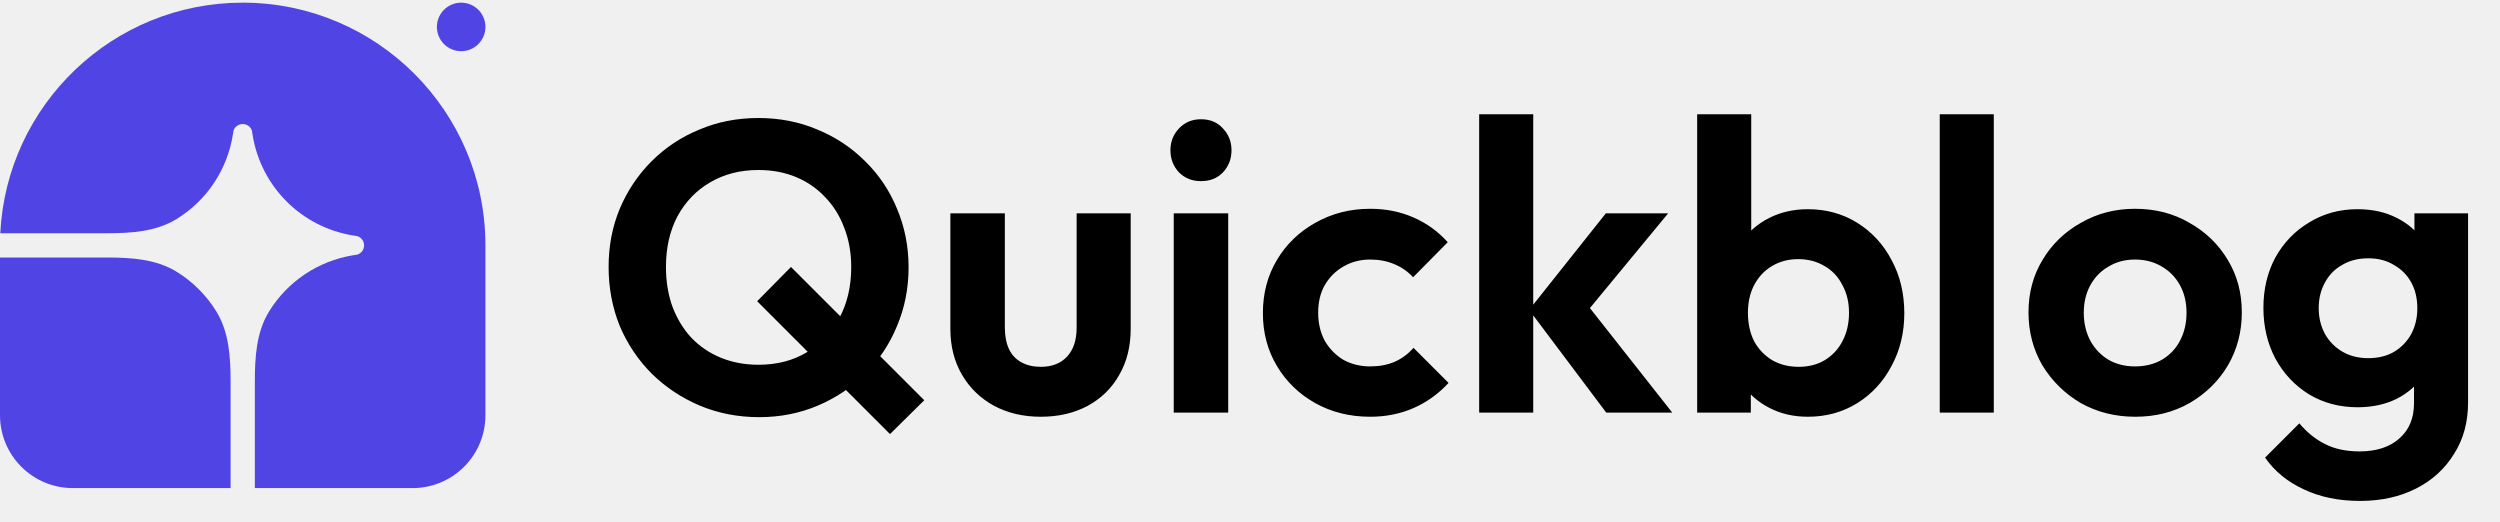
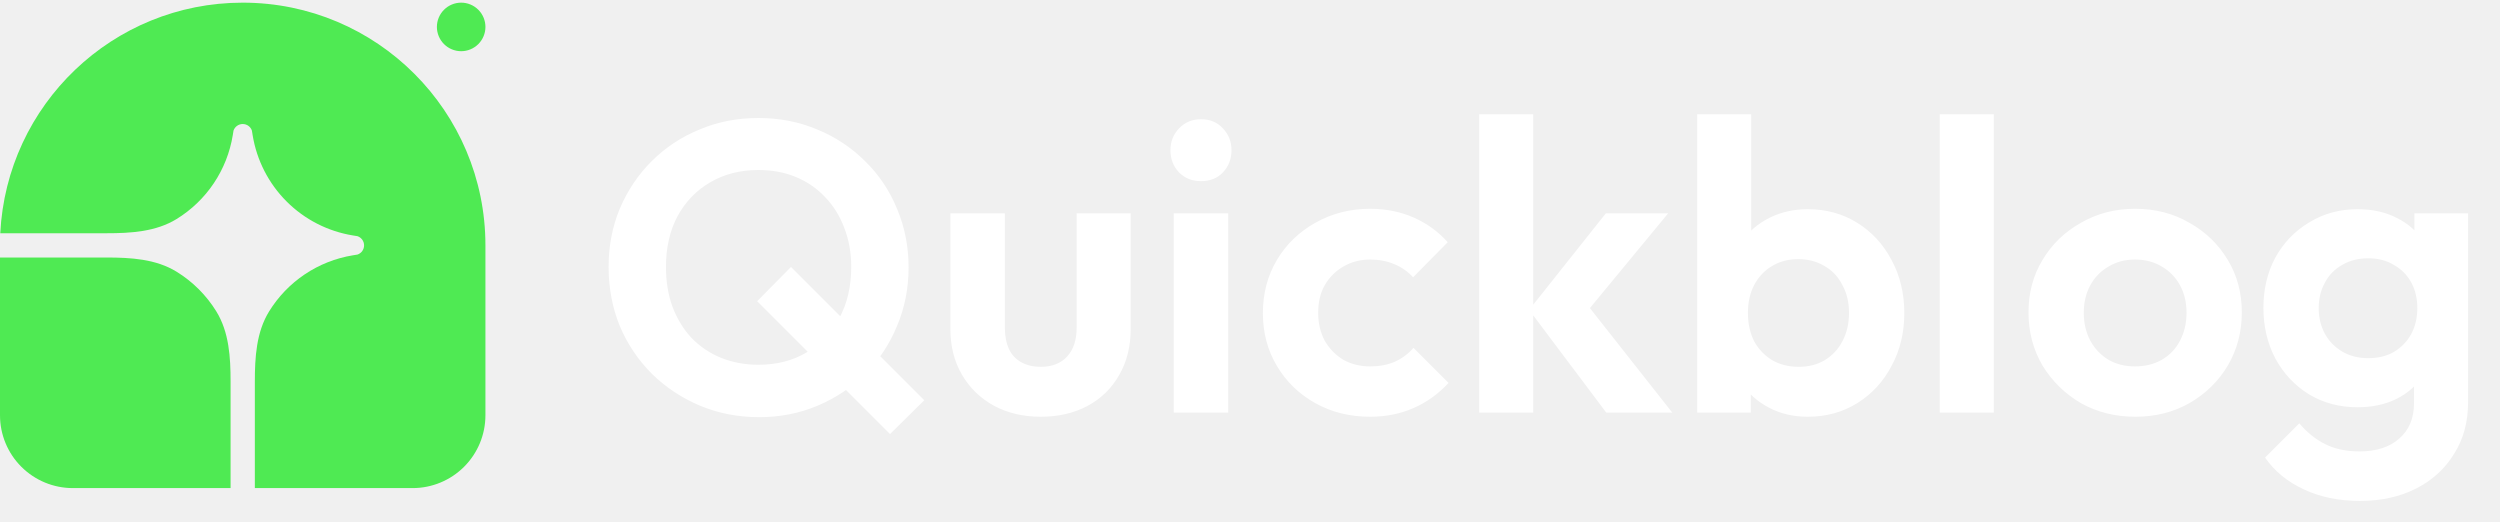
<svg xmlns="http://www.w3.org/2000/svg" width="206" height="43" viewBox="0 0 206 43" fill="none">
-   <path d="M62.559 34.374C60.813 34.374 59.181 34.057 57.663 33.422C56.167 32.787 54.852 31.915 53.719 30.804C52.585 29.671 51.701 28.356 51.067 26.86C50.455 25.341 50.149 23.721 50.149 21.998C50.149 20.275 50.455 18.677 51.067 17.204C51.701 15.708 52.574 14.405 53.685 13.294C54.818 12.161 56.133 11.288 57.629 10.676C59.125 10.041 60.745 9.724 62.491 9.724C64.236 9.724 65.857 10.041 67.353 10.676C68.849 11.288 70.163 12.161 71.297 13.294C72.43 14.405 73.303 15.708 73.915 17.204C74.549 18.7 74.867 20.309 74.867 22.032C74.867 23.755 74.549 25.364 73.915 26.86C73.303 28.356 72.43 29.671 71.297 30.804C70.186 31.915 68.883 32.787 67.387 33.422C65.891 34.057 64.281 34.374 62.559 34.374ZM73.337 35.768L62.389 24.82L65.177 21.998L76.159 32.98L73.337 35.768ZM62.491 30.056C64.009 30.056 65.335 29.716 66.469 29.036C67.625 28.356 68.52 27.415 69.155 26.214C69.812 25.013 70.141 23.607 70.141 21.998C70.141 20.819 69.948 19.743 69.563 18.768C69.2 17.793 68.679 16.955 67.999 16.252C67.319 15.527 66.514 14.971 65.585 14.586C64.655 14.201 63.624 14.008 62.491 14.008C60.995 14.008 59.669 14.348 58.513 15.028C57.379 15.685 56.484 16.615 55.827 17.816C55.192 19.017 54.875 20.411 54.875 21.998C54.875 23.199 55.056 24.299 55.419 25.296C55.804 26.293 56.325 27.143 56.983 27.846C57.663 28.549 58.467 29.093 59.397 29.478C60.349 29.863 61.38 30.056 62.491 30.056ZM85.757 34.34C84.307 34.34 83.015 34.034 81.881 33.422C80.771 32.81 79.898 31.96 79.263 30.872C78.629 29.784 78.311 28.526 78.311 27.098V17.578H82.799V26.996C82.799 27.676 82.913 28.265 83.139 28.764C83.366 29.24 83.706 29.603 84.159 29.852C84.613 30.101 85.145 30.226 85.757 30.226C86.687 30.226 87.412 29.943 87.933 29.376C88.455 28.809 88.715 28.016 88.715 26.996V17.578H93.169V27.098C93.169 28.549 92.852 29.818 92.217 30.906C91.605 31.994 90.733 32.844 89.599 33.456C88.489 34.045 87.208 34.34 85.757 34.34ZM96.716 34V17.578H101.204V34H96.716ZM98.96 14.926C98.235 14.926 97.634 14.688 97.158 14.212C96.682 13.713 96.444 13.101 96.444 12.376C96.444 11.673 96.682 11.073 97.158 10.574C97.634 10.075 98.235 9.826 98.96 9.826C99.708 9.826 100.309 10.075 100.762 10.574C101.238 11.073 101.476 11.673 101.476 12.376C101.476 13.101 101.238 13.713 100.762 14.212C100.309 14.688 99.708 14.926 98.96 14.926ZM112.902 34.34C111.224 34.34 109.717 33.966 108.38 33.218C107.042 32.47 105.988 31.45 105.218 30.158C104.447 28.866 104.062 27.415 104.062 25.806C104.062 24.174 104.447 22.712 105.218 21.42C105.988 20.128 107.042 19.108 108.38 18.36C109.74 17.589 111.247 17.204 112.902 17.204C114.194 17.204 115.384 17.442 116.472 17.918C117.56 18.394 118.5 19.074 119.294 19.958L116.438 22.848C116.007 22.372 115.486 22.009 114.874 21.76C114.284 21.511 113.627 21.386 112.902 21.386C112.086 21.386 111.349 21.579 110.692 21.964C110.057 22.327 109.547 22.837 109.162 23.494C108.799 24.129 108.618 24.888 108.618 25.772C108.618 26.633 108.799 27.404 109.162 28.084C109.547 28.741 110.057 29.263 110.692 29.648C111.349 30.011 112.086 30.192 112.902 30.192C113.65 30.192 114.318 30.067 114.908 29.818C115.52 29.546 116.041 29.161 116.472 28.662L119.362 31.552C118.523 32.459 117.56 33.15 116.472 33.626C115.384 34.102 114.194 34.34 112.902 34.34ZM132.356 34L125.998 25.534L132.322 17.578H137.456L130.044 26.554L130.214 24.378L137.796 34H132.356ZM121.884 34V9.418H126.338V34H121.884ZM148.959 34.34C147.78 34.34 146.715 34.091 145.763 33.592C144.811 33.093 144.052 32.413 143.485 31.552C142.918 30.691 142.612 29.727 142.567 28.662V22.814C142.612 21.749 142.918 20.797 143.485 19.958C144.074 19.097 144.845 18.428 145.797 17.952C146.749 17.476 147.803 17.238 148.959 17.238C150.478 17.238 151.838 17.612 153.039 18.36C154.24 19.108 155.181 20.128 155.861 21.42C156.564 22.712 156.915 24.174 156.915 25.806C156.915 27.415 156.564 28.866 155.861 30.158C155.181 31.45 154.24 32.47 153.039 33.218C151.838 33.966 150.478 34.34 148.959 34.34ZM139.847 34V9.418H144.301V21.624L143.553 25.568L144.267 29.58V34H139.847ZM148.211 30.226C149.027 30.226 149.741 30.045 150.353 29.682C150.988 29.297 151.475 28.775 151.815 28.118C152.178 27.438 152.359 26.656 152.359 25.772C152.359 24.911 152.178 24.151 151.815 23.494C151.475 22.814 150.988 22.293 150.353 21.93C149.718 21.545 148.993 21.352 148.177 21.352C147.361 21.352 146.636 21.545 146.001 21.93C145.389 22.293 144.902 22.814 144.539 23.494C144.199 24.151 144.029 24.911 144.029 25.772C144.029 26.656 144.199 27.438 144.539 28.118C144.902 28.775 145.4 29.297 146.035 29.682C146.67 30.045 147.395 30.226 148.211 30.226ZM159.835 34V9.418H164.289V34H159.835ZM175.954 34.34C174.299 34.34 172.803 33.966 171.466 33.218C170.151 32.447 169.097 31.416 168.304 30.124C167.533 28.809 167.148 27.347 167.148 25.738C167.148 24.129 167.533 22.689 168.304 21.42C169.074 20.128 170.128 19.108 171.466 18.36C172.803 17.589 174.288 17.204 175.92 17.204C177.597 17.204 179.093 17.589 180.408 18.36C181.745 19.108 182.799 20.128 183.57 21.42C184.34 22.689 184.726 24.129 184.726 25.738C184.726 27.347 184.34 28.809 183.57 30.124C182.799 31.416 181.745 32.447 180.408 33.218C179.093 33.966 177.608 34.34 175.954 34.34ZM175.92 30.192C176.758 30.192 177.495 30.011 178.13 29.648C178.787 29.263 179.286 28.741 179.626 28.084C179.988 27.404 180.17 26.633 180.17 25.772C180.17 24.911 179.988 24.151 179.626 23.494C179.263 22.837 178.764 22.327 178.13 21.964C177.495 21.579 176.758 21.386 175.92 21.386C175.104 21.386 174.378 21.579 173.744 21.964C173.109 22.327 172.61 22.837 172.248 23.494C171.885 24.151 171.704 24.911 171.704 25.772C171.704 26.633 171.885 27.404 172.248 28.084C172.61 28.741 173.109 29.263 173.744 29.648C174.378 30.011 175.104 30.192 175.92 30.192ZM194.461 41.276C192.716 41.276 191.174 40.959 189.837 40.324C188.5 39.712 187.434 38.839 186.641 37.706L189.463 34.884C190.098 35.632 190.8 36.199 191.571 36.584C192.364 36.992 193.316 37.196 194.427 37.196C195.81 37.196 196.898 36.845 197.691 36.142C198.507 35.439 198.915 34.465 198.915 33.218V29.104L199.663 25.5L198.949 21.896V17.578H203.369V33.15C203.369 34.782 202.984 36.199 202.213 37.4C201.465 38.624 200.422 39.576 199.085 40.256C197.748 40.936 196.206 41.276 194.461 41.276ZM194.257 33.558C192.784 33.558 191.458 33.207 190.279 32.504C189.1 31.779 188.171 30.793 187.491 29.546C186.834 28.299 186.505 26.905 186.505 25.364C186.505 23.823 186.834 22.44 187.491 21.216C188.171 19.992 189.1 19.029 190.279 18.326C191.458 17.601 192.784 17.238 194.257 17.238C195.481 17.238 196.558 17.476 197.487 17.952C198.439 18.428 199.187 19.085 199.731 19.924C200.275 20.74 200.57 21.703 200.615 22.814V27.982C200.57 29.07 200.264 30.045 199.697 30.906C199.153 31.745 198.405 32.402 197.453 32.878C196.524 33.331 195.458 33.558 194.257 33.558ZM195.141 29.512C195.957 29.512 196.66 29.342 197.249 29.002C197.861 28.639 198.337 28.152 198.677 27.54C199.017 26.905 199.187 26.191 199.187 25.398C199.187 24.582 199.017 23.868 198.677 23.256C198.337 22.644 197.861 22.168 197.249 21.828C196.66 21.465 195.957 21.284 195.141 21.284C194.325 21.284 193.611 21.465 192.999 21.828C192.387 22.168 191.911 22.655 191.571 23.29C191.231 23.902 191.061 24.605 191.061 25.398C191.061 26.169 191.231 26.871 191.571 27.506C191.911 28.118 192.387 28.605 192.999 28.968C193.611 29.331 194.325 29.512 195.141 29.512Z" fill="black" />
-   <path d="M19.999 0.219C31.045 0.219 39.999 9.173 39.999 20.219V34.219C39.999 35.81 39.367 37.336 38.242 38.461C37.117 39.587 35.591 40.219 33.999 40.219H20.999V31.445C20.999 29.443 21.121 27.369 22.171 25.665C22.923 24.444 23.929 23.398 25.12 22.6C26.311 21.802 27.66 21.269 29.075 21.038L29.458 20.976C29.616 20.922 29.753 20.82 29.851 20.684C29.948 20.548 30 20.386 30 20.219C30 20.052 29.948 19.889 29.851 19.753C29.753 19.618 29.616 19.516 29.458 19.462L29.075 19.4C27.008 19.062 25.098 18.083 23.617 16.602C22.135 15.12 21.156 13.211 20.818 11.143L20.756 10.76C20.703 10.602 20.601 10.465 20.465 10.368C20.329 10.271 20.166 10.219 19.999 10.219C19.833 10.219 19.67 10.271 19.534 10.368C19.398 10.465 19.296 10.602 19.242 10.76L19.18 11.143C18.949 12.558 18.417 13.907 17.618 15.098C16.82 16.29 15.775 17.295 14.553 18.047C12.849 19.097 10.775 19.219 8.773 19.219H0.023C0.546 8.638 9.289 0.219 19.999 0.219Z" fill="#5044E5" />
-   <path d="M0 21.219H8.774C10.776 21.219 12.85 21.341 14.554 22.391C15.886 23.212 17.007 24.333 17.828 25.665C18.878 27.369 19 29.443 19 31.445V40.219H6C4.409 40.219 2.883 39.587 1.757 38.461C0.632 37.336 0 35.81 0 34.219L0 21.219ZM40 2.219C40 2.749 39.789 3.258 39.414 3.633C39.039 4.008 38.53 4.219 38 4.219C37.47 4.219 36.961 4.008 36.586 3.633C36.211 3.258 36 2.749 36 2.219C36 1.688 36.211 1.18 36.586 0.805C36.961 0.429 37.47 0.219 38 0.219C38.53 0.219 39.039 0.429 39.414 0.805C39.789 1.18 40 1.688 40 2.219Z" fill="#5044E5" />
+   <path d="M62.559 34.374C60.813 34.374 59.181 34.057 57.663 33.422C56.167 32.787 54.852 31.915 53.719 30.804C52.585 29.671 51.701 28.356 51.067 26.86C50.455 25.341 50.149 23.721 50.149 21.998C50.149 20.275 50.455 18.677 51.067 17.204C51.701 15.708 52.574 14.405 53.685 13.294C54.818 12.161 56.133 11.288 57.629 10.676C59.125 10.041 60.745 9.724 62.491 9.724C64.236 9.724 65.857 10.041 67.353 10.676C68.849 11.288 70.163 12.161 71.297 13.294C72.43 14.405 73.303 15.708 73.915 17.204C74.549 18.7 74.867 20.309 74.867 22.032C74.867 23.755 74.549 25.364 73.915 26.86C73.303 28.356 72.43 29.671 71.297 30.804C70.186 31.915 68.883 32.787 67.387 33.422C65.891 34.057 64.281 34.374 62.559 34.374ZM73.337 35.768L62.389 24.82L65.177 21.998L76.159 32.98L73.337 35.768ZM62.491 30.056C64.009 30.056 65.335 29.716 66.469 29.036C67.625 28.356 68.52 27.415 69.155 26.214C69.812 25.013 70.141 23.607 70.141 21.998C70.141 20.819 69.948 19.743 69.563 18.768C69.2 17.793 68.679 16.955 67.999 16.252C67.319 15.527 66.514 14.971 65.585 14.586C64.655 14.201 63.624 14.008 62.491 14.008C60.995 14.008 59.669 14.348 58.513 15.028C57.379 15.685 56.484 16.615 55.827 17.816C55.192 19.017 54.875 20.411 54.875 21.998C54.875 23.199 55.056 24.299 55.419 25.296C55.804 26.293 56.325 27.143 56.983 27.846C57.663 28.549 58.467 29.093 59.397 29.478C60.349 29.863 61.38 30.056 62.491 30.056ZM85.757 34.34C84.307 34.34 83.015 34.034 81.881 33.422C80.771 32.81 79.898 31.96 79.263 30.872C78.629 29.784 78.311 28.526 78.311 27.098V17.578H82.799V26.996C82.799 27.676 82.913 28.265 83.139 28.764C83.366 29.24 83.706 29.603 84.159 29.852C84.613 30.101 85.145 30.226 85.757 30.226C86.687 30.226 87.412 29.943 87.933 29.376C88.455 28.809 88.715 28.016 88.715 26.996V17.578H93.169V27.098C93.169 28.549 92.852 29.818 92.217 30.906C91.605 31.994 90.733 32.844 89.599 33.456C88.489 34.045 87.208 34.34 85.757 34.34ZM96.716 34V17.578H101.204V34H96.716ZM98.96 14.926C98.235 14.926 97.634 14.688 97.158 14.212C96.682 13.713 96.444 13.101 96.444 12.376C96.444 11.673 96.682 11.073 97.158 10.574C97.634 10.075 98.235 9.826 98.96 9.826C99.708 9.826 100.309 10.075 100.762 10.574C101.238 11.073 101.476 11.673 101.476 12.376C101.476 13.101 101.238 13.713 100.762 14.212C100.309 14.688 99.708 14.926 98.96 14.926ZM112.902 34.34C111.224 34.34 109.717 33.966 108.38 33.218C107.042 32.47 105.988 31.45 105.218 30.158C104.447 28.866 104.062 27.415 104.062 25.806C104.062 24.174 104.447 22.712 105.218 21.42C105.988 20.128 107.042 19.108 108.38 18.36C109.74 17.589 111.247 17.204 112.902 17.204C114.194 17.204 115.384 17.442 116.472 17.918C117.56 18.394 118.5 19.074 119.294 19.958L116.438 22.848C116.007 22.372 115.486 22.009 114.874 21.76C114.284 21.511 113.627 21.386 112.902 21.386C112.086 21.386 111.349 21.579 110.692 21.964C110.057 22.327 109.547 22.837 109.162 23.494C108.799 24.129 108.618 24.888 108.618 25.772C108.618 26.633 108.799 27.404 109.162 28.084C109.547 28.741 110.057 29.263 110.692 29.648C111.349 30.011 112.086 30.192 112.902 30.192C113.65 30.192 114.318 30.067 114.908 29.818C115.52 29.546 116.041 29.161 116.472 28.662L119.362 31.552C118.523 32.459 117.56 33.15 116.472 33.626C115.384 34.102 114.194 34.34 112.902 34.34ZM132.356 34L125.998 25.534L132.322 17.578H137.456L130.044 26.554L130.214 24.378L137.796 34H132.356ZM121.884 34V9.418H126.338V34H121.884ZM148.959 34.34C147.78 34.34 146.715 34.091 145.763 33.592C144.811 33.093 144.052 32.413 143.485 31.552C142.918 30.691 142.612 29.727 142.567 28.662V22.814C142.612 21.749 142.918 20.797 143.485 19.958C144.074 19.097 144.845 18.428 145.797 17.952C146.749 17.476 147.803 17.238 148.959 17.238C150.478 17.238 151.838 17.612 153.039 18.36C154.24 19.108 155.181 20.128 155.861 21.42C156.564 22.712 156.915 24.174 156.915 25.806C156.915 27.415 156.564 28.866 155.861 30.158C155.181 31.45 154.24 32.47 153.039 33.218C151.838 33.966 150.478 34.34 148.959 34.34ZM139.847 34V9.418H144.301V21.624L143.553 25.568L144.267 29.58V34H139.847ZM148.211 30.226C149.027 30.226 149.741 30.045 150.353 29.682C150.988 29.297 151.475 28.775 151.815 28.118C152.178 27.438 152.359 26.656 152.359 25.772C152.359 24.911 152.178 24.151 151.815 23.494C151.475 22.814 150.988 22.293 150.353 21.93C149.718 21.545 148.993 21.352 148.177 21.352C147.361 21.352 146.636 21.545 146.001 21.93C145.389 22.293 144.902 22.814 144.539 23.494C144.199 24.151 144.029 24.911 144.029 25.772C144.029 26.656 144.199 27.438 144.539 28.118C144.902 28.775 145.4 29.297 146.035 29.682C146.67 30.045 147.395 30.226 148.211 30.226ZM159.835 34V9.418H164.289V34H159.835ZM175.954 34.34C174.299 34.34 172.803 33.966 171.466 33.218C170.151 32.447 169.097 31.416 168.304 30.124C167.533 28.809 167.148 27.347 167.148 25.738C167.148 24.129 167.533 22.689 168.304 21.42C169.074 20.128 170.128 19.108 171.466 18.36C172.803 17.589 174.288 17.204 175.92 17.204C177.597 17.204 179.093 17.589 180.408 18.36C181.745 19.108 182.799 20.128 183.57 21.42C184.34 22.689 184.726 24.129 184.726 25.738C184.726 27.347 184.34 28.809 183.57 30.124C182.799 31.416 181.745 32.447 180.408 33.218C179.093 33.966 177.608 34.34 175.954 34.34ZM175.92 30.192C176.758 30.192 177.495 30.011 178.13 29.648C178.787 29.263 179.286 28.741 179.626 28.084C179.988 27.404 180.17 26.633 180.17 25.772C180.17 24.911 179.988 24.151 179.626 23.494C179.263 22.837 178.764 22.327 178.13 21.964C177.495 21.579 176.758 21.386 175.92 21.386C175.104 21.386 174.378 21.579 173.744 21.964C173.109 22.327 172.61 22.837 172.248 23.494C171.885 24.151 171.704 24.911 171.704 25.772C171.704 26.633 171.885 27.404 172.248 28.084C172.61 28.741 173.109 29.263 173.744 29.648C174.378 30.011 175.104 30.192 175.92 30.192ZM194.461 41.276C192.716 41.276 191.174 40.959 189.837 40.324C188.5 39.712 187.434 38.839 186.641 37.706L189.463 34.884C190.098 35.632 190.8 36.199 191.571 36.584C192.364 36.992 193.316 37.196 194.427 37.196C195.81 37.196 196.898 36.845 197.691 36.142C198.507 35.439 198.915 34.465 198.915 33.218V29.104L199.663 25.5L198.949 21.896V17.578H203.369V33.15C203.369 34.782 202.984 36.199 202.213 37.4C201.465 38.624 200.422 39.576 199.085 40.256C197.748 40.936 196.206 41.276 194.461 41.276ZM194.257 33.558C192.784 33.558 191.458 33.207 190.279 32.504C189.1 31.779 188.171 30.793 187.491 29.546C186.834 28.299 186.505 26.905 186.505 25.364C186.505 23.823 186.834 22.44 187.491 21.216C188.171 19.992 189.1 19.029 190.279 18.326C191.458 17.601 192.784 17.238 194.257 17.238C195.481 17.238 196.558 17.476 197.487 17.952C198.439 18.428 199.187 19.085 199.731 19.924C200.275 20.74 200.57 21.703 200.615 22.814V27.982C200.57 29.07 200.264 30.045 199.697 30.906C199.153 31.745 198.405 32.402 197.453 32.878C196.524 33.331 195.458 33.558 194.257 33.558ZM195.141 29.512C195.957 29.512 196.66 29.342 197.249 29.002C197.861 28.639 198.337 28.152 198.677 27.54C199.017 26.905 199.187 26.191 199.187 25.398C199.187 24.582 199.017 23.868 198.677 23.256C198.337 22.644 197.861 22.168 197.249 21.828C196.66 21.465 195.957 21.284 195.141 21.284C194.325 21.284 193.611 21.465 192.999 21.828C192.387 22.168 191.911 22.655 191.571 23.29C191.231 23.902 191.061 24.605 191.061 25.398C191.061 26.169 191.231 26.871 191.571 27.506C191.911 28.118 192.387 28.605 192.999 28.968C193.611 29.331 194.325 29.512 195.141 29.512Z" fill="#ffffff" />
+   <path d="M19.999 0.219C31.045 0.219 39.999 9.173 39.999 20.219V34.219C39.999 35.81 39.367 37.336 38.242 38.461C37.117 39.587 35.591 40.219 33.999 40.219H20.999V31.445C20.999 29.443 21.121 27.369 22.171 25.665C22.923 24.444 23.929 23.398 25.12 22.6C26.311 21.802 27.66 21.269 29.075 21.038L29.458 20.976C29.616 20.922 29.753 20.82 29.851 20.684C29.948 20.548 30 20.386 30 20.219C30 20.052 29.948 19.889 29.851 19.753C29.753 19.618 29.616 19.516 29.458 19.462L29.075 19.4C27.008 19.062 25.098 18.083 23.617 16.602C22.135 15.12 21.156 13.211 20.818 11.143L20.756 10.76C20.703 10.602 20.601 10.465 20.465 10.368C20.329 10.271 20.166 10.219 19.999 10.219C19.833 10.219 19.67 10.271 19.534 10.368C19.398 10.465 19.296 10.602 19.242 10.76L19.18 11.143C18.949 12.558 18.417 13.907 17.618 15.098C16.82 16.29 15.775 17.295 14.553 18.047C12.849 19.097 10.775 19.219 8.773 19.219H0.023C0.546 8.638 9.289 0.219 19.999 0.219Z" fill="#4fea53" />
+   <path d="M0 21.219H8.774C10.776 21.219 12.85 21.341 14.554 22.391C15.886 23.212 17.007 24.333 17.828 25.665C18.878 27.369 19 29.443 19 31.445V40.219H6C4.409 40.219 2.883 39.587 1.757 38.461C0.632 37.336 0 35.81 0 34.219L0 21.219ZM40 2.219C40 2.749 39.789 3.258 39.414 3.633C39.039 4.008 38.53 4.219 38 4.219C37.47 4.219 36.961 4.008 36.586 3.633C36.211 3.258 36 2.749 36 2.219C36 1.688 36.211 1.18 36.586 0.805C36.961 0.429 37.47 0.219 38 0.219C38.53 0.219 39.039 0.429 39.414 0.805C39.789 1.18 40 1.688 40 2.219Z" fill="#4fea53" />
</svg>
